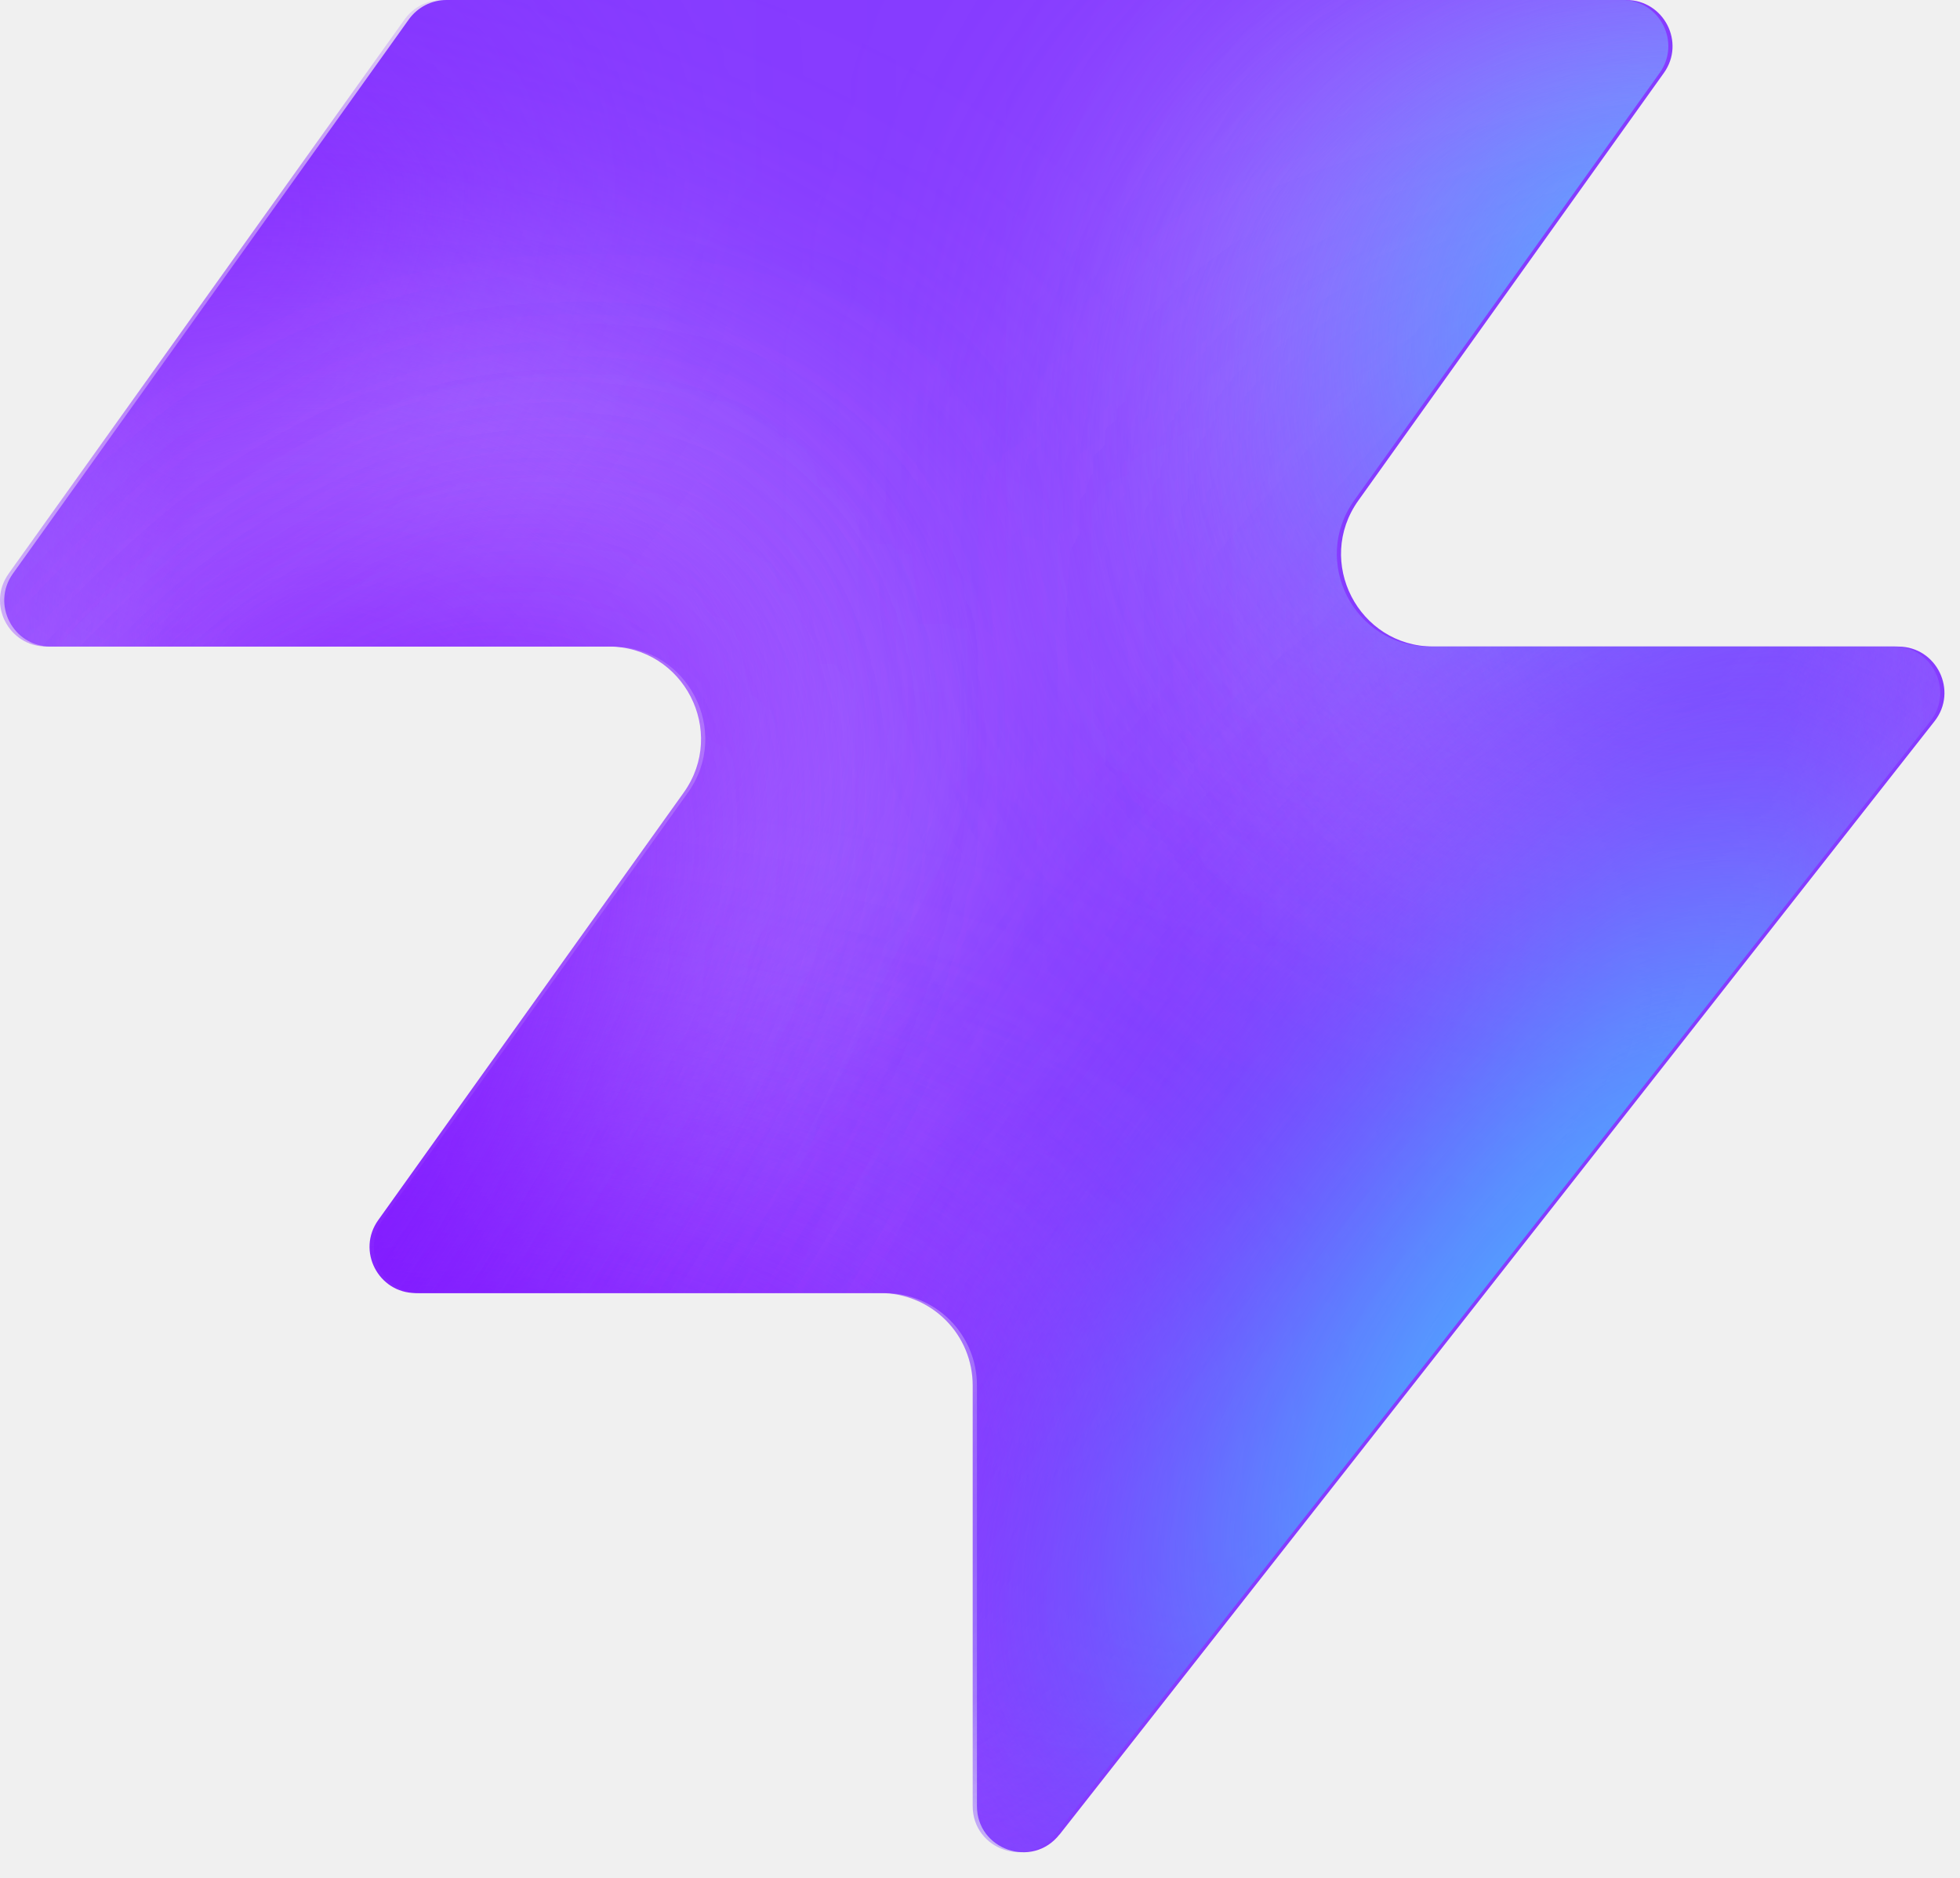
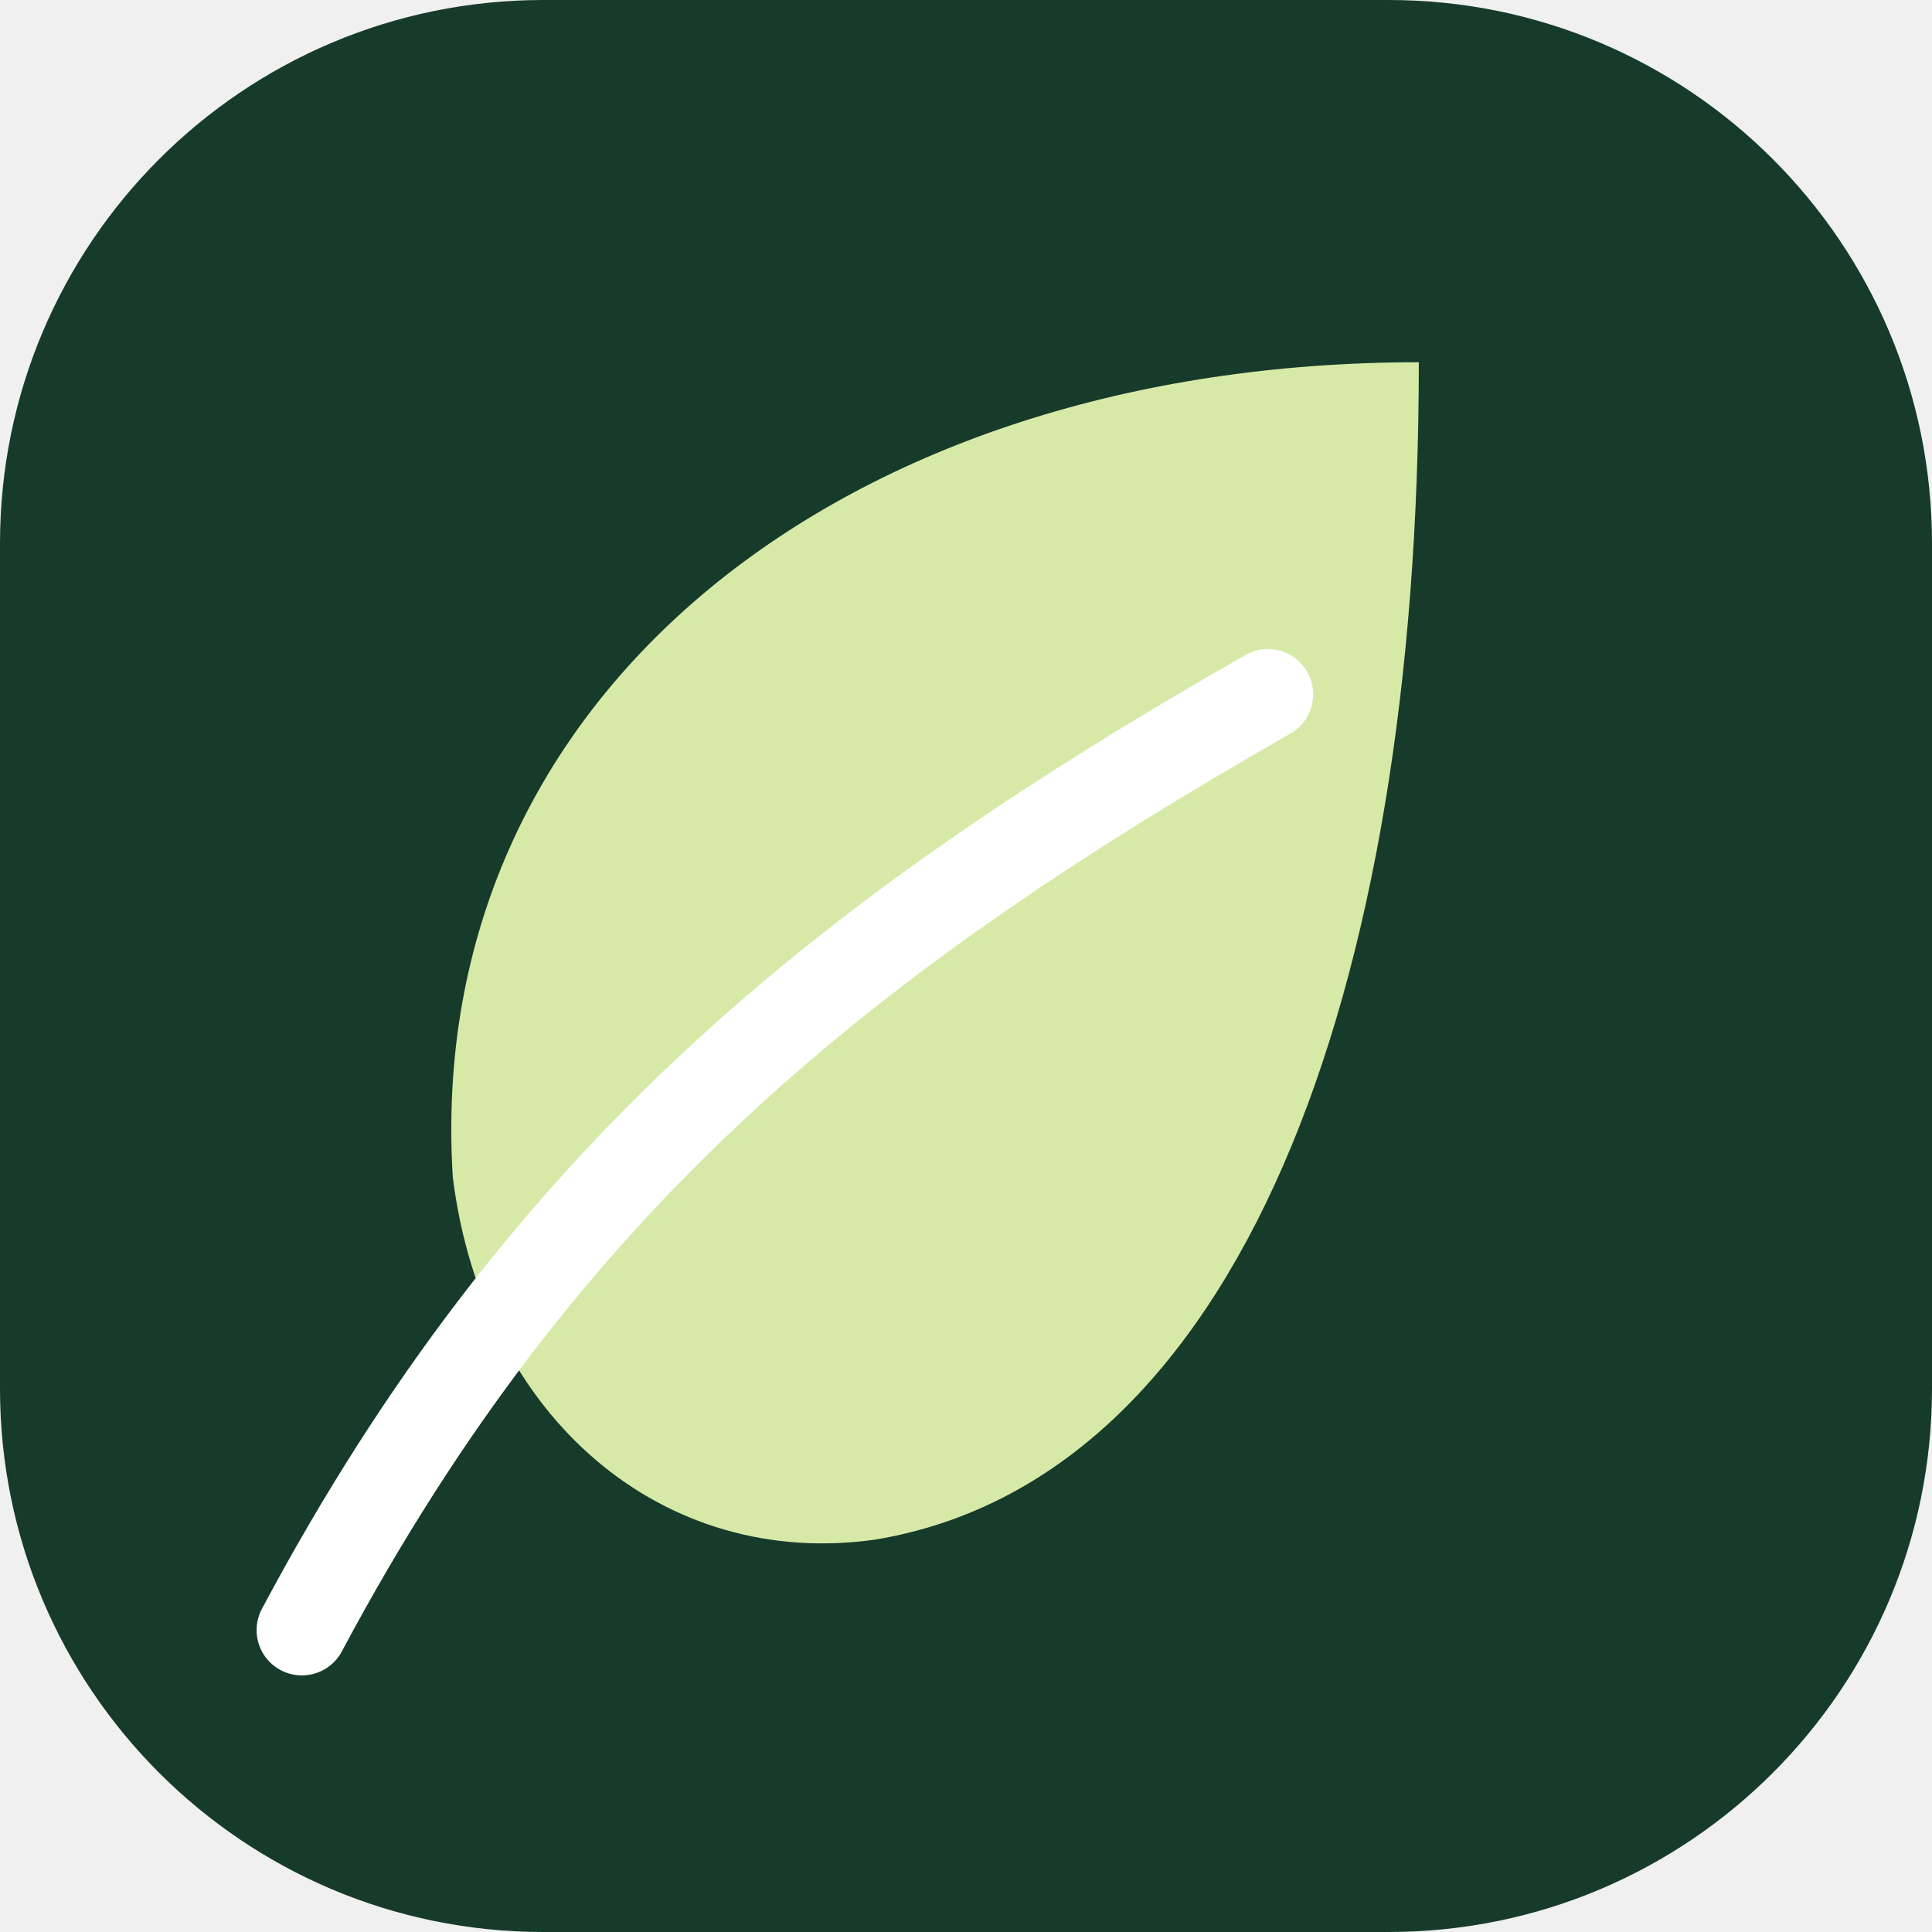
- <svg xmlns="http://www.w3.org/2000/svg" width="48" height="46" fill="none" viewBox="0 0 48 46">
-   <path fill="#863bff" d="M25.946 44.938c-.664.845-2.021.375-2.021-.698V33.937a2.26 2.26 0 0 0-2.262-2.262H10.287c-.92 0-1.456-1.04-.92-1.788l7.48-10.471c1.07-1.497 0-3.578-1.842-3.578H1.237c-.92 0-1.456-1.04-.92-1.788L10.013.474c.214-.297.556-.474.92-.474h28.894c.92 0 1.456 1.04.92 1.788l-7.48 10.471c-1.07 1.498 0 3.579 1.842 3.579h11.377c.943 0 1.473 1.088.89 1.83L25.947 44.94z" style="fill:#863bff;fill:color(display-p3 .525 .23 1);fill-opacity:1" />
-   <mask id="a" width="48" height="46" x="0" y="0" maskUnits="userSpaceOnUse" style="mask-type:alpha">
-     <path fill="#000" d="M25.842 44.938c-.664.844-2.021.375-2.021-.698V33.937a2.26 2.26 0 0 0-2.262-2.262H10.183c-.92 0-1.456-1.04-.92-1.788l7.48-10.471c1.07-1.498 0-3.579-1.842-3.579H1.133c-.92 0-1.456-1.04-.92-1.787L9.91.473c.214-.297.556-.474.92-.474h28.894c.92 0 1.456 1.04.92 1.788l-7.48 10.471c-1.07 1.498 0 3.578 1.842 3.578h11.377c.943 0 1.473 1.088.89 1.832L25.843 44.94z" style="fill:#000;fill-opacity:1" />
-   </mask>
-   <g mask="url(#a)">
-     <g filter="url(#b)">
-       <ellipse cx="5.508" cy="14.704" fill="#ede6ff" rx="5.508" ry="14.704" style="fill:#ede6ff;fill:color(display-p3 .927 .903 1);fill-opacity:1" transform="matrix(.00324 1 1 -.00324 -4.47 31.516)" />
-     </g>
-     <g filter="url(#c)">
-       <ellipse cx="10.399" cy="29.851" fill="#ede6ff" rx="10.399" ry="29.851" style="fill:#ede6ff;fill:color(display-p3 .927 .903 1);fill-opacity:1" transform="matrix(.00324 1 1 -.00324 -39.328 7.883)" />
-     </g>
-     <g filter="url(#d)">
-       <ellipse cx="5.508" cy="30.487" fill="#7e14ff" rx="5.508" ry="30.487" style="fill:#7e14ff;fill:color(display-p3 .492 .077 1);fill-opacity:1" transform="rotate(89.814 -25.913 -14.639)scale(1 -1)" />
-     </g>
-     <g filter="url(#e)">
-       <ellipse cx="5.508" cy="30.599" fill="#7e14ff" rx="5.508" ry="30.599" style="fill:#7e14ff;fill:color(display-p3 .492 .077 1);fill-opacity:1" transform="rotate(89.814 -32.644 -3.334)scale(1 -1)" />
-     </g>
-     <g filter="url(#f)">
-       <ellipse cx="5.508" cy="30.599" fill="#7e14ff" rx="5.508" ry="30.599" style="fill:#7e14ff;fill:color(display-p3 .492 .077 1);fill-opacity:1" transform="matrix(.00324 1 1 -.00324 -34.34 30.47)" />
-     </g>
-     <g filter="url(#g)">
-       <ellipse cx="14.072" cy="22.078" fill="#ede6ff" rx="14.072" ry="22.078" style="fill:#ede6ff;fill:color(display-p3 .927 .903 1);fill-opacity:1" transform="rotate(93.35 24.506 48.493)scale(-1 1)" />
-     </g>
-     <g filter="url(#h)">
-       <ellipse cx="3.47" cy="21.501" fill="#7e14ff" rx="3.47" ry="21.501" style="fill:#7e14ff;fill:color(display-p3 .492 .077 1);fill-opacity:1" transform="rotate(89.009 28.708 47.59)scale(-1 1)" />
-     </g>
-     <g filter="url(#i)">
-       <ellipse cx="3.47" cy="21.501" fill="#7e14ff" rx="3.47" ry="21.501" style="fill:#7e14ff;fill:color(display-p3 .492 .077 1);fill-opacity:1" transform="rotate(89.009 28.708 47.59)scale(-1 1)" />
-     </g>
-     <g filter="url(#j)">
-       <ellipse cx=".387" cy="8.972" fill="#7e14ff" rx="4.407" ry="29.108" style="fill:#7e14ff;fill:color(display-p3 .492 .077 1);fill-opacity:1" transform="rotate(39.51 .387 8.972)" />
-     </g>
-     <g filter="url(#k)">
-       <ellipse cx="47.523" cy="-6.092" fill="#7e14ff" rx="4.407" ry="29.108" style="fill:#7e14ff;fill:color(display-p3 .492 .077 1);fill-opacity:1" transform="rotate(37.892 47.523 -6.092)" />
-     </g>
-     <g filter="url(#l)">
-       <ellipse cx="41.412" cy="6.333" fill="#47bfff" rx="5.971" ry="9.665" style="fill:#47bfff;fill:color(display-p3 .28 .748 1);fill-opacity:1" transform="rotate(37.892 41.412 6.333)" />
-     </g>
-     <g filter="url(#m)">
-       <ellipse cx="-1.879" cy="38.332" fill="#7e14ff" rx="4.407" ry="29.108" style="fill:#7e14ff;fill:color(display-p3 .492 .077 1);fill-opacity:1" transform="rotate(37.892 -1.88 38.332)" />
-     </g>
-     <g filter="url(#n)">
-       <ellipse cx="-1.879" cy="38.332" fill="#7e14ff" rx="4.407" ry="29.108" style="fill:#7e14ff;fill:color(display-p3 .492 .077 1);fill-opacity:1" transform="rotate(37.892 -1.88 38.332)" />
-     </g>
-     <g filter="url(#o)">
-       <ellipse cx="35.651" cy="29.907" fill="#7e14ff" rx="4.407" ry="29.108" style="fill:#7e14ff;fill:color(display-p3 .492 .077 1);fill-opacity:1" transform="rotate(37.892 35.651 29.907)" />
-     </g>
-     <g filter="url(#p)">
-       <ellipse cx="38.418" cy="32.4" fill="#47bfff" rx="5.971" ry="15.297" style="fill:#47bfff;fill:color(display-p3 .28 .748 1);fill-opacity:1" transform="rotate(37.892 38.418 32.4)" />
-     </g>
-   </g>
-   <defs>
-     <filter id="b" width="60.045" height="41.654" x="-19.77" y="16.149" color-interpolation-filters="sRGB" filterUnits="userSpaceOnUse">
-       <feFlood flood-opacity="0" result="BackgroundImageFix" />
-       <feBlend in="SourceGraphic" in2="BackgroundImageFix" result="shape" />
-       <feGaussianBlur result="effect1_foregroundBlur_2002_17158" stdDeviation="7.659" />
-     </filter>
-     <filter id="c" width="90.34" height="51.437" x="-54.613" y="-7.533" color-interpolation-filters="sRGB" filterUnits="userSpaceOnUse">
-       <feFlood flood-opacity="0" result="BackgroundImageFix" />
-       <feBlend in="SourceGraphic" in2="BackgroundImageFix" result="shape" />
-       <feGaussianBlur result="effect1_foregroundBlur_2002_17158" stdDeviation="7.659" />
-     </filter>
-     <filter id="d" width="79.355" height="29.4" x="-49.64" y="2.03" color-interpolation-filters="sRGB" filterUnits="userSpaceOnUse">
-       <feFlood flood-opacity="0" result="BackgroundImageFix" />
-       <feBlend in="SourceGraphic" in2="BackgroundImageFix" result="shape" />
-       <feGaussianBlur result="effect1_foregroundBlur_2002_17158" stdDeviation="4.596" />
-     </filter>
-     <filter id="e" width="79.579" height="29.4" x="-45.045" y="20.029" color-interpolation-filters="sRGB" filterUnits="userSpaceOnUse">
-       <feFlood flood-opacity="0" result="BackgroundImageFix" />
-       <feBlend in="SourceGraphic" in2="BackgroundImageFix" result="shape" />
-       <feGaussianBlur result="effect1_foregroundBlur_2002_17158" stdDeviation="4.596" />
-     </filter>
-     <filter id="f" width="79.579" height="29.4" x="-43.513" y="21.178" color-interpolation-filters="sRGB" filterUnits="userSpaceOnUse">
-       <feFlood flood-opacity="0" result="BackgroundImageFix" />
-       <feBlend in="SourceGraphic" in2="BackgroundImageFix" result="shape" />
-       <feGaussianBlur result="effect1_foregroundBlur_2002_17158" stdDeviation="4.596" />
-     </filter>
-     <filter id="g" width="74.749" height="58.852" x="15.756" y="-17.901" color-interpolation-filters="sRGB" filterUnits="userSpaceOnUse">
-       <feFlood flood-opacity="0" result="BackgroundImageFix" />
-       <feBlend in="SourceGraphic" in2="BackgroundImageFix" result="shape" />
-       <feGaussianBlur result="effect1_foregroundBlur_2002_17158" stdDeviation="7.659" />
-     </filter>
-     <filter id="h" width="61.377" height="25.362" x="23.548" y="2.284" color-interpolation-filters="sRGB" filterUnits="userSpaceOnUse">
-       <feFlood flood-opacity="0" result="BackgroundImageFix" />
-       <feBlend in="SourceGraphic" in2="BackgroundImageFix" result="shape" />
-       <feGaussianBlur result="effect1_foregroundBlur_2002_17158" stdDeviation="4.596" />
-     </filter>
-     <filter id="i" width="61.377" height="25.362" x="23.548" y="2.284" color-interpolation-filters="sRGB" filterUnits="userSpaceOnUse">
-       <feFlood flood-opacity="0" result="BackgroundImageFix" />
-       <feBlend in="SourceGraphic" in2="BackgroundImageFix" result="shape" />
-       <feGaussianBlur result="effect1_foregroundBlur_2002_17158" stdDeviation="4.596" />
-     </filter>
-     <filter id="j" width="56.045" height="63.649" x="-27.636" y="-22.853" color-interpolation-filters="sRGB" filterUnits="userSpaceOnUse">
-       <feFlood flood-opacity="0" result="BackgroundImageFix" />
-       <feBlend in="SourceGraphic" in2="BackgroundImageFix" result="shape" />
-       <feGaussianBlur result="effect1_foregroundBlur_2002_17158" stdDeviation="4.596" />
-     </filter>
-     <filter id="k" width="54.814" height="64.646" x="20.116" y="-38.415" color-interpolation-filters="sRGB" filterUnits="userSpaceOnUse">
-       <feFlood flood-opacity="0" result="BackgroundImageFix" />
-       <feBlend in="SourceGraphic" in2="BackgroundImageFix" result="shape" />
-       <feGaussianBlur result="effect1_foregroundBlur_2002_17158" stdDeviation="4.596" />
-     </filter>
-     <filter id="l" width="33.541" height="35.313" x="24.641" y="-11.323" color-interpolation-filters="sRGB" filterUnits="userSpaceOnUse">
-       <feFlood flood-opacity="0" result="BackgroundImageFix" />
-       <feBlend in="SourceGraphic" in2="BackgroundImageFix" result="shape" />
-       <feGaussianBlur result="effect1_foregroundBlur_2002_17158" stdDeviation="4.596" />
-     </filter>
-     <filter id="m" width="54.814" height="64.646" x="-29.286" y="6.009" color-interpolation-filters="sRGB" filterUnits="userSpaceOnUse">
-       <feFlood flood-opacity="0" result="BackgroundImageFix" />
-       <feBlend in="SourceGraphic" in2="BackgroundImageFix" result="shape" />
-       <feGaussianBlur result="effect1_foregroundBlur_2002_17158" stdDeviation="4.596" />
-     </filter>
-     <filter id="n" width="54.814" height="64.646" x="-29.286" y="6.009" color-interpolation-filters="sRGB" filterUnits="userSpaceOnUse">
-       <feFlood flood-opacity="0" result="BackgroundImageFix" />
-       <feBlend in="SourceGraphic" in2="BackgroundImageFix" result="shape" />
-       <feGaussianBlur result="effect1_foregroundBlur_2002_17158" stdDeviation="4.596" />
-     </filter>
-     <filter id="o" width="54.814" height="64.646" x="8.244" y="-2.416" color-interpolation-filters="sRGB" filterUnits="userSpaceOnUse">
-       <feFlood flood-opacity="0" result="BackgroundImageFix" />
-       <feBlend in="SourceGraphic" in2="BackgroundImageFix" result="shape" />
-       <feGaussianBlur result="effect1_foregroundBlur_2002_17158" stdDeviation="4.596" />
-     </filter>
-     <filter id="p" width="39.409" height="43.623" x="18.713" y="10.588" color-interpolation-filters="sRGB" filterUnits="userSpaceOnUse">
-       <feFlood flood-opacity="0" result="BackgroundImageFix" />
-       <feBlend in="SourceGraphic" in2="BackgroundImageFix" result="shape" />
-       <feGaussianBlur result="effect1_foregroundBlur_2002_17158" stdDeviation="4.596" />
-     </filter>
-   </defs>
+ <svg xmlns="http://www.w3.org/2000/svg" viewBox="0 0 64 64">
+   <rect width="64" height="64" rx="18" fill="#173b2b" />
+   <path d="M47 12C28 12 14 23 15 39c1 8 7 13 14 12 12-2 18-18 18-39Z" fill="#d6e9a7" />
+   <path d="M10 54c8-15 18-23 32-31" fill="none" stroke="#fff" stroke-width="3" stroke-linecap="round" />
</svg>
